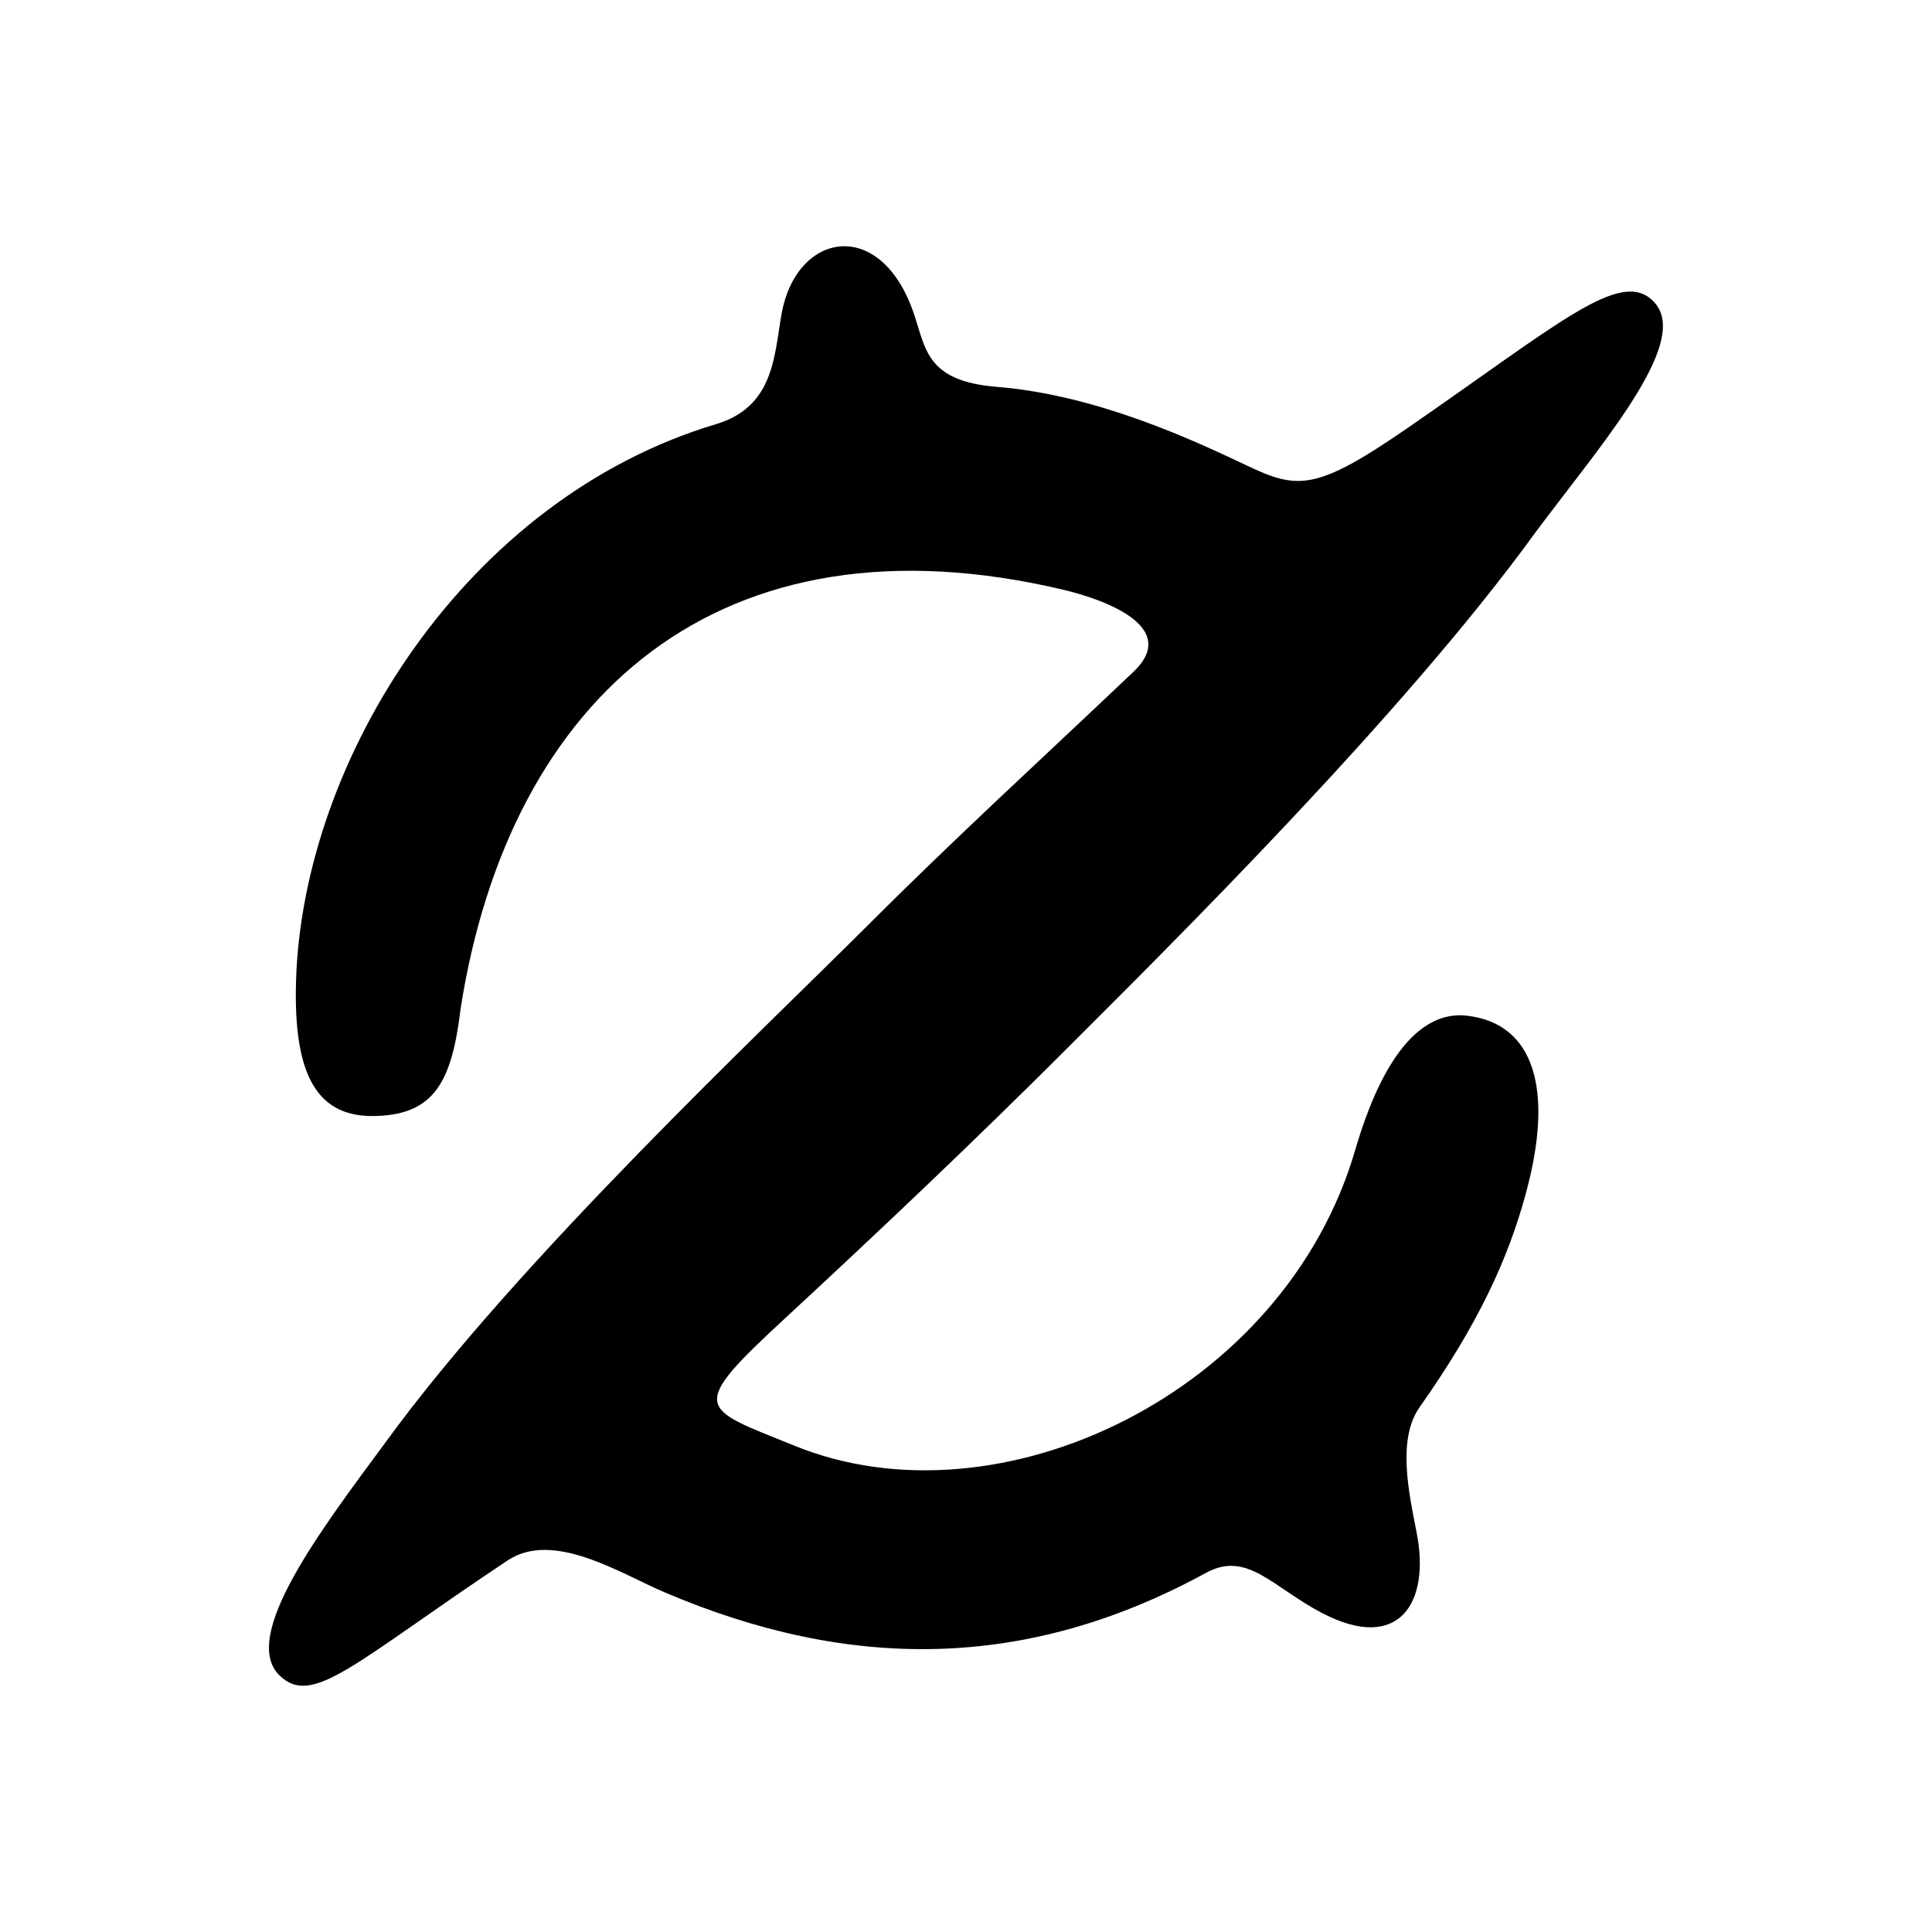
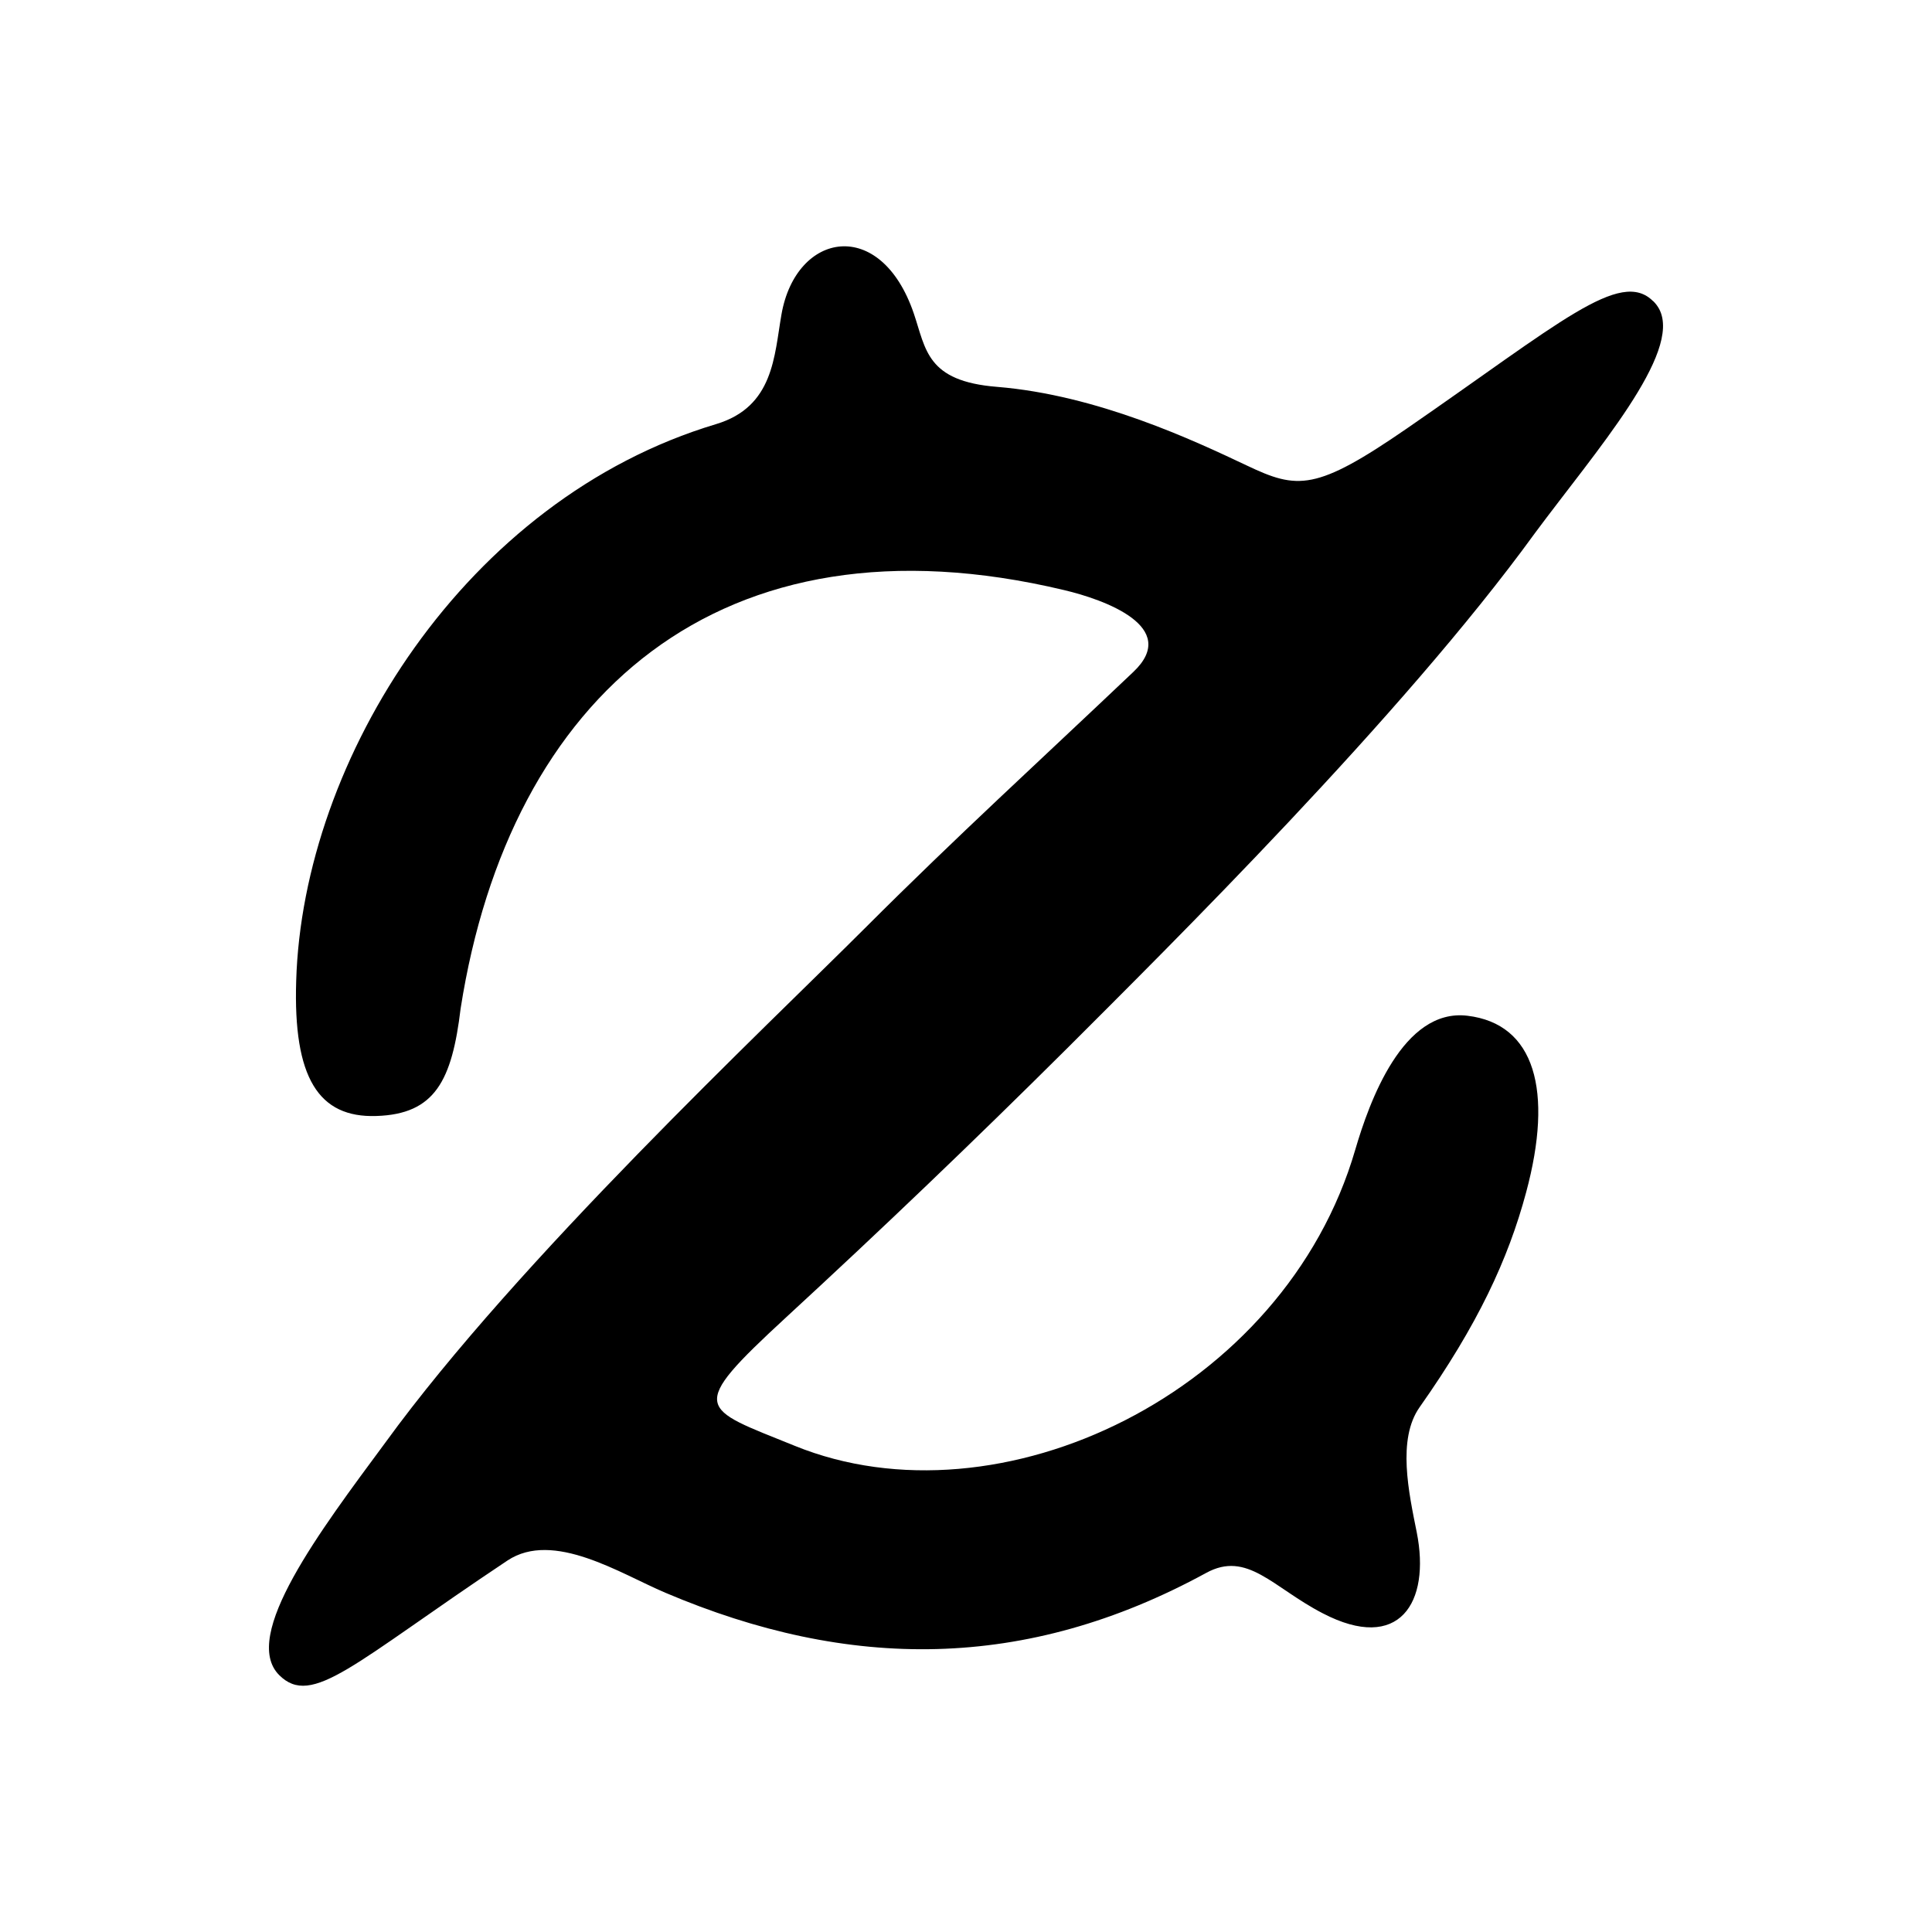
<svg xmlns="http://www.w3.org/2000/svg" viewBox="0 0 12.7 12.7">
-   <g>
-     <path d="M 10.867,1.979 C 10.651,1.763 10.251,2.125 9.249,2.816 8.651,3.228 8.53,3.219 8.196,3.06 7.849,2.896 7.215,2.597 6.554,2.543 6.09,2.506 6.087,2.296 6.007,2.061 5.789,1.42 5.232,1.523 5.137,2.067 5.089,2.34 5.088,2.674 4.707,2.788 3.061,3.281 1.99,4.99 1.946,6.448 1.927,7.083 2.093,7.349 2.474,7.336 2.86,7.324 2.971,7.103 3.028,6.629 3.35,4.575 4.733,3.34 6.995,3.878 7.258,3.941 7.761,4.121 7.451,4.416 6.837,4.999 6.292,5.495 5.691,6.096 5.029,6.758 3.405,8.282 2.533,9.483 2.105,10.062 1.58,10.755 1.835,11.011 c 0.217,0.217 0.488,-0.078 1.501,-0.753 0.302,-0.201 0.741,0.085 1.037,0.211 1.207,0.513 2.369,0.518 3.555,-0.13 0.271,-0.148 0.437,0.095 0.766,0.266 0.503,0.261 0.71,-0.069 0.618,-0.532 C 9.261,9.812 9.183,9.461 9.332,9.25 9.714,8.708 9.914,8.278 10.032,7.838 10.213,7.169 10.09,6.73 9.646,6.677 9.222,6.626 9.001,7.243 8.909,7.558 8.444,9.157 6.569,10.051 5.224,9.504 4.601,9.251 4.509,9.267 5.168,8.659 5.782,8.091 6.417,7.489 7.012,6.894 7.673,6.233 9.217,4.708 10.088,3.507 c 0.402,-0.542 0.97,-1.186 0.818,-1.475 -0.01,-0.019 -0.023,-0.037 -0.039,-0.053 z" />
-   </g>
+   <path d="M10.867 1.98c-.216-.217-.616.145-1.618.836-.598.412-.719.403-1.053.244-.347-.164-.981-.463-1.642-.517-.464-.037-.467-.247-.547-.482-.218-.64-.775-.538-.87.006-.048.273-.05.607-.43.721-1.646.493-2.717 2.202-2.76 3.66-.02.635.146.901.527.888.386-.012.497-.233.554-.707.322-2.054 1.705-3.29 3.967-2.75.263.062.766.242.456.537-.614.583-1.16 1.08-1.76 1.68-.662.662-2.286 2.186-3.158 3.387-.428.579-.953 1.272-.698 1.528.217.217.488-.078 1.501-.753.302-.2.741.086 1.038.212 1.207.513 2.368.517 3.554-.13.271-.149.438.095.767.265.503.262.71-.069.618-.532-.052-.26-.13-.612.019-.823.382-.542.582-.972.7-1.412.18-.669.058-1.108-.386-1.161-.424-.051-.645.566-.737.88-.465 1.6-2.34 2.494-3.685 1.947-.623-.253-.715-.237-.056-.845a65.766 65.766 0 0 0 1.844-1.765c.661-.661 2.205-2.186 3.076-3.387.402-.542.97-1.186.819-1.475a.22.22 0 0 0-.04-.053z" />
</svg>
